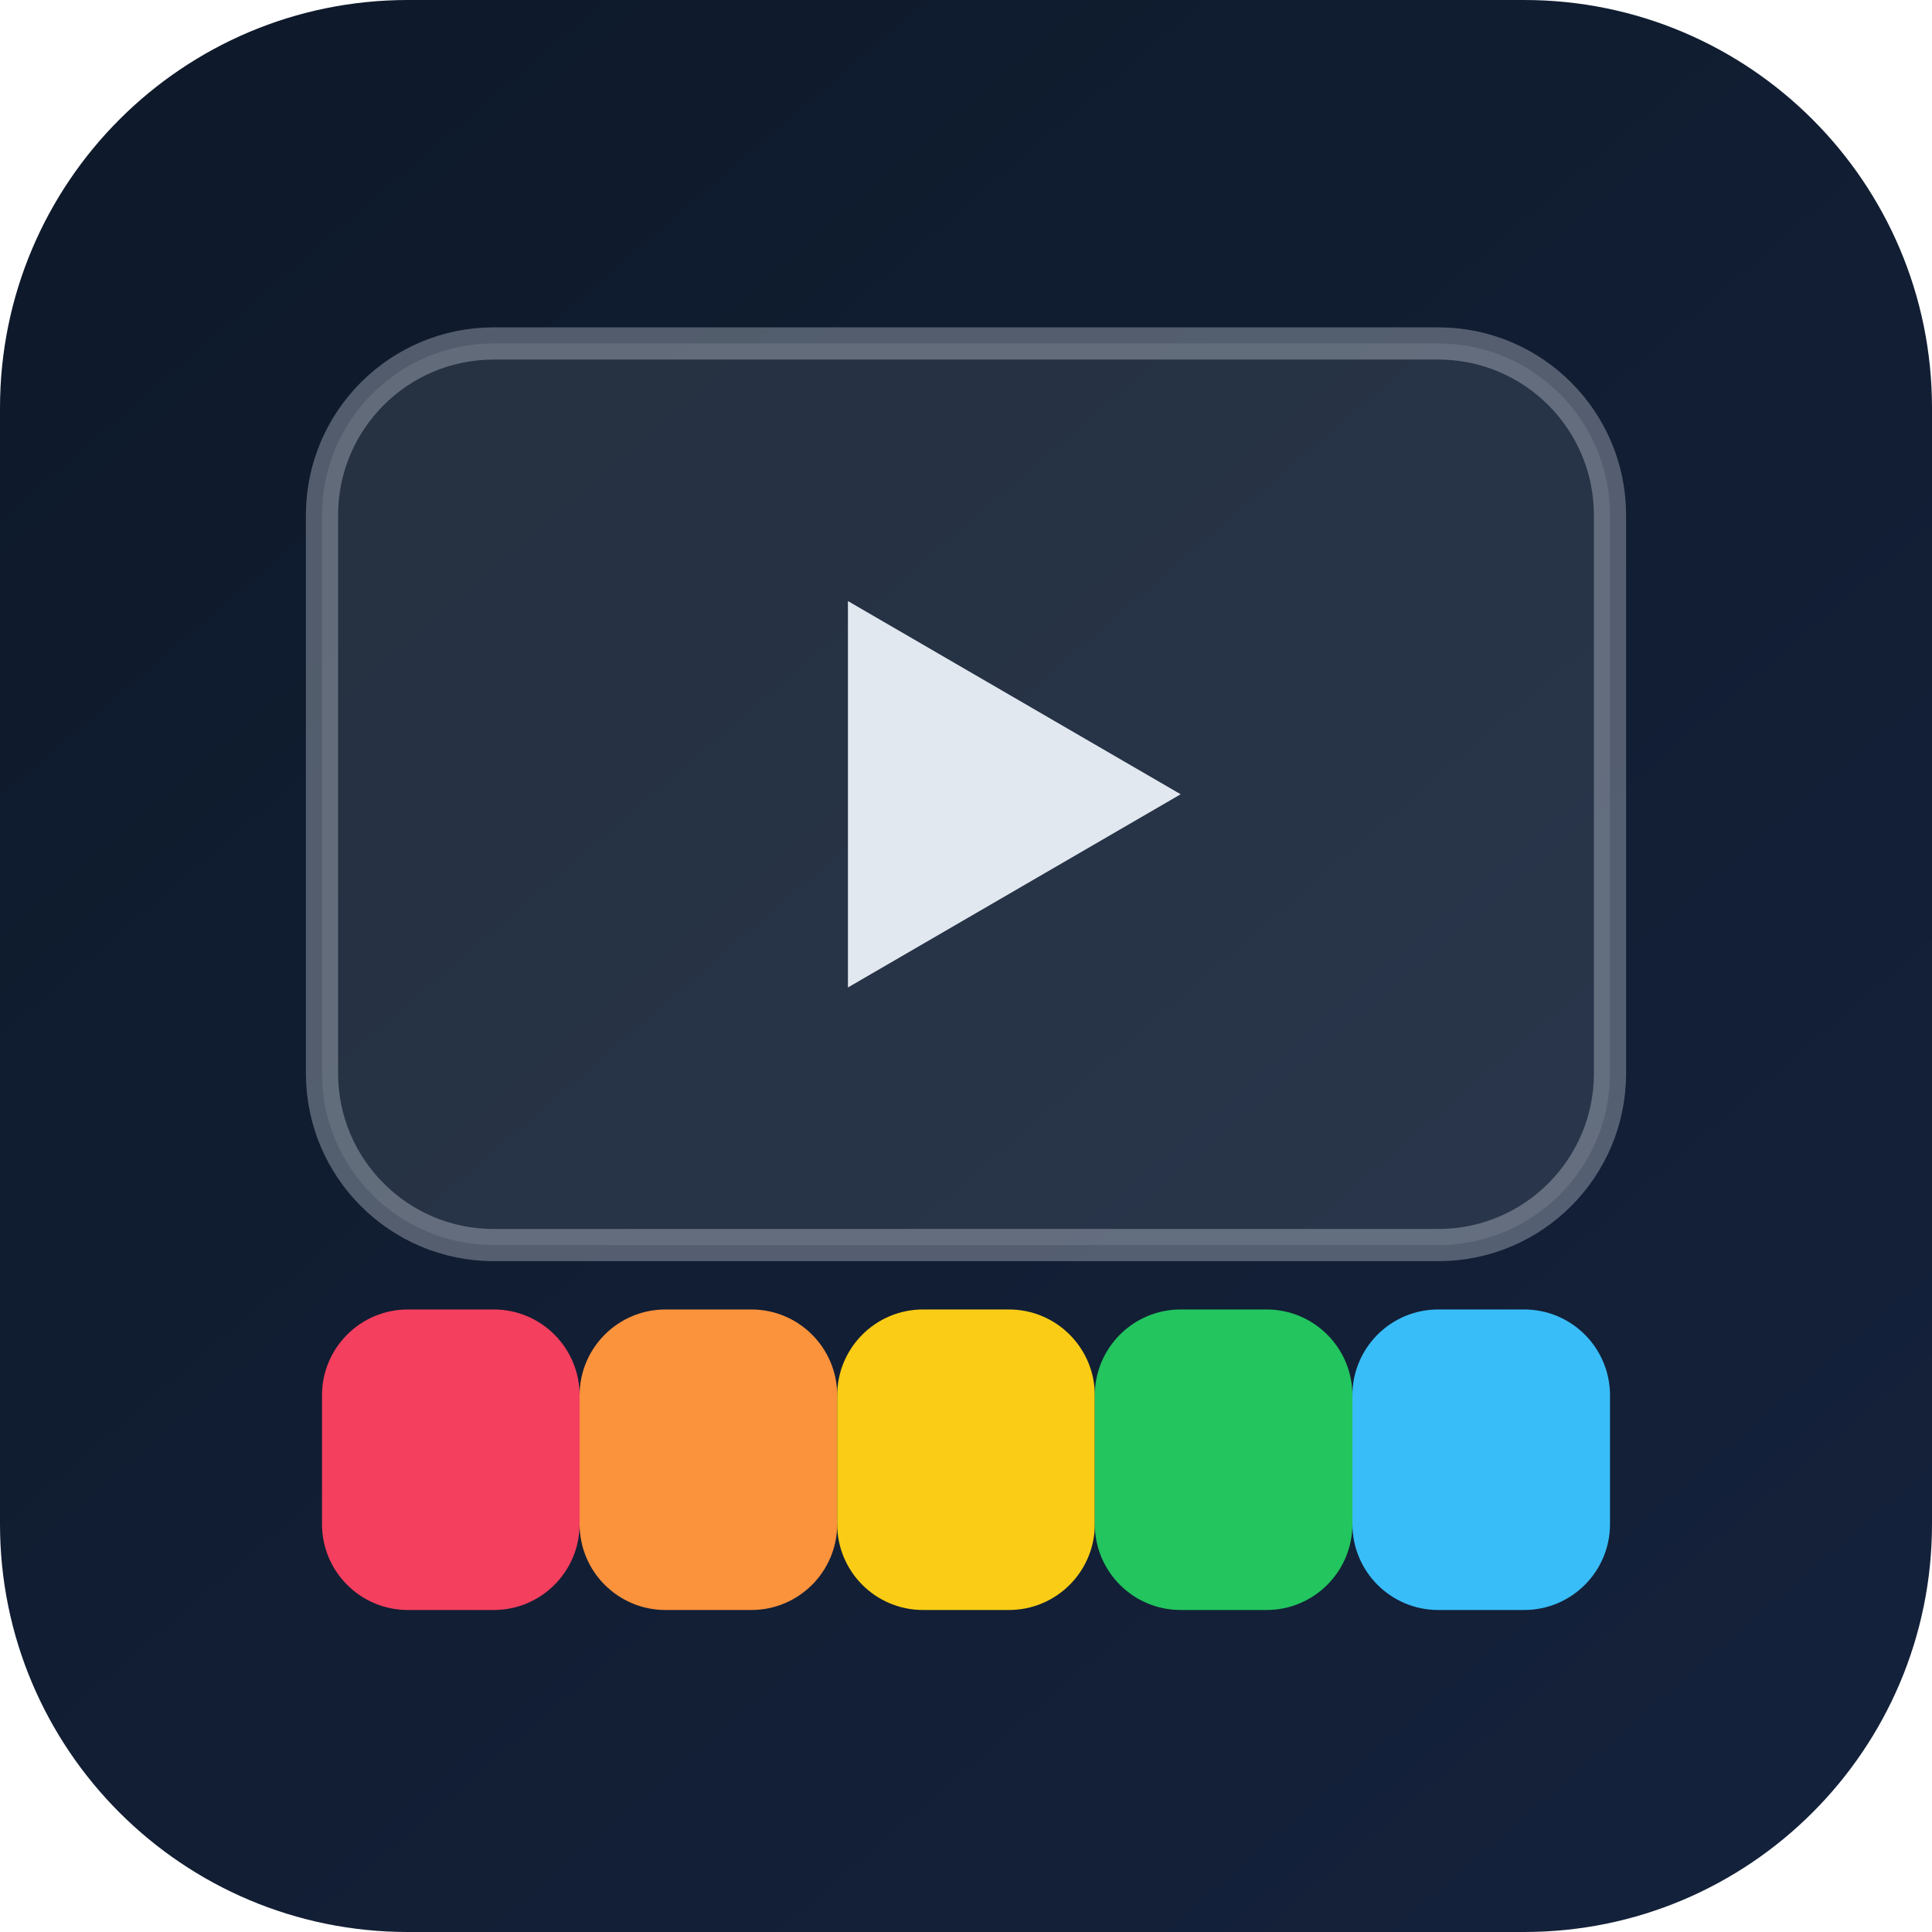
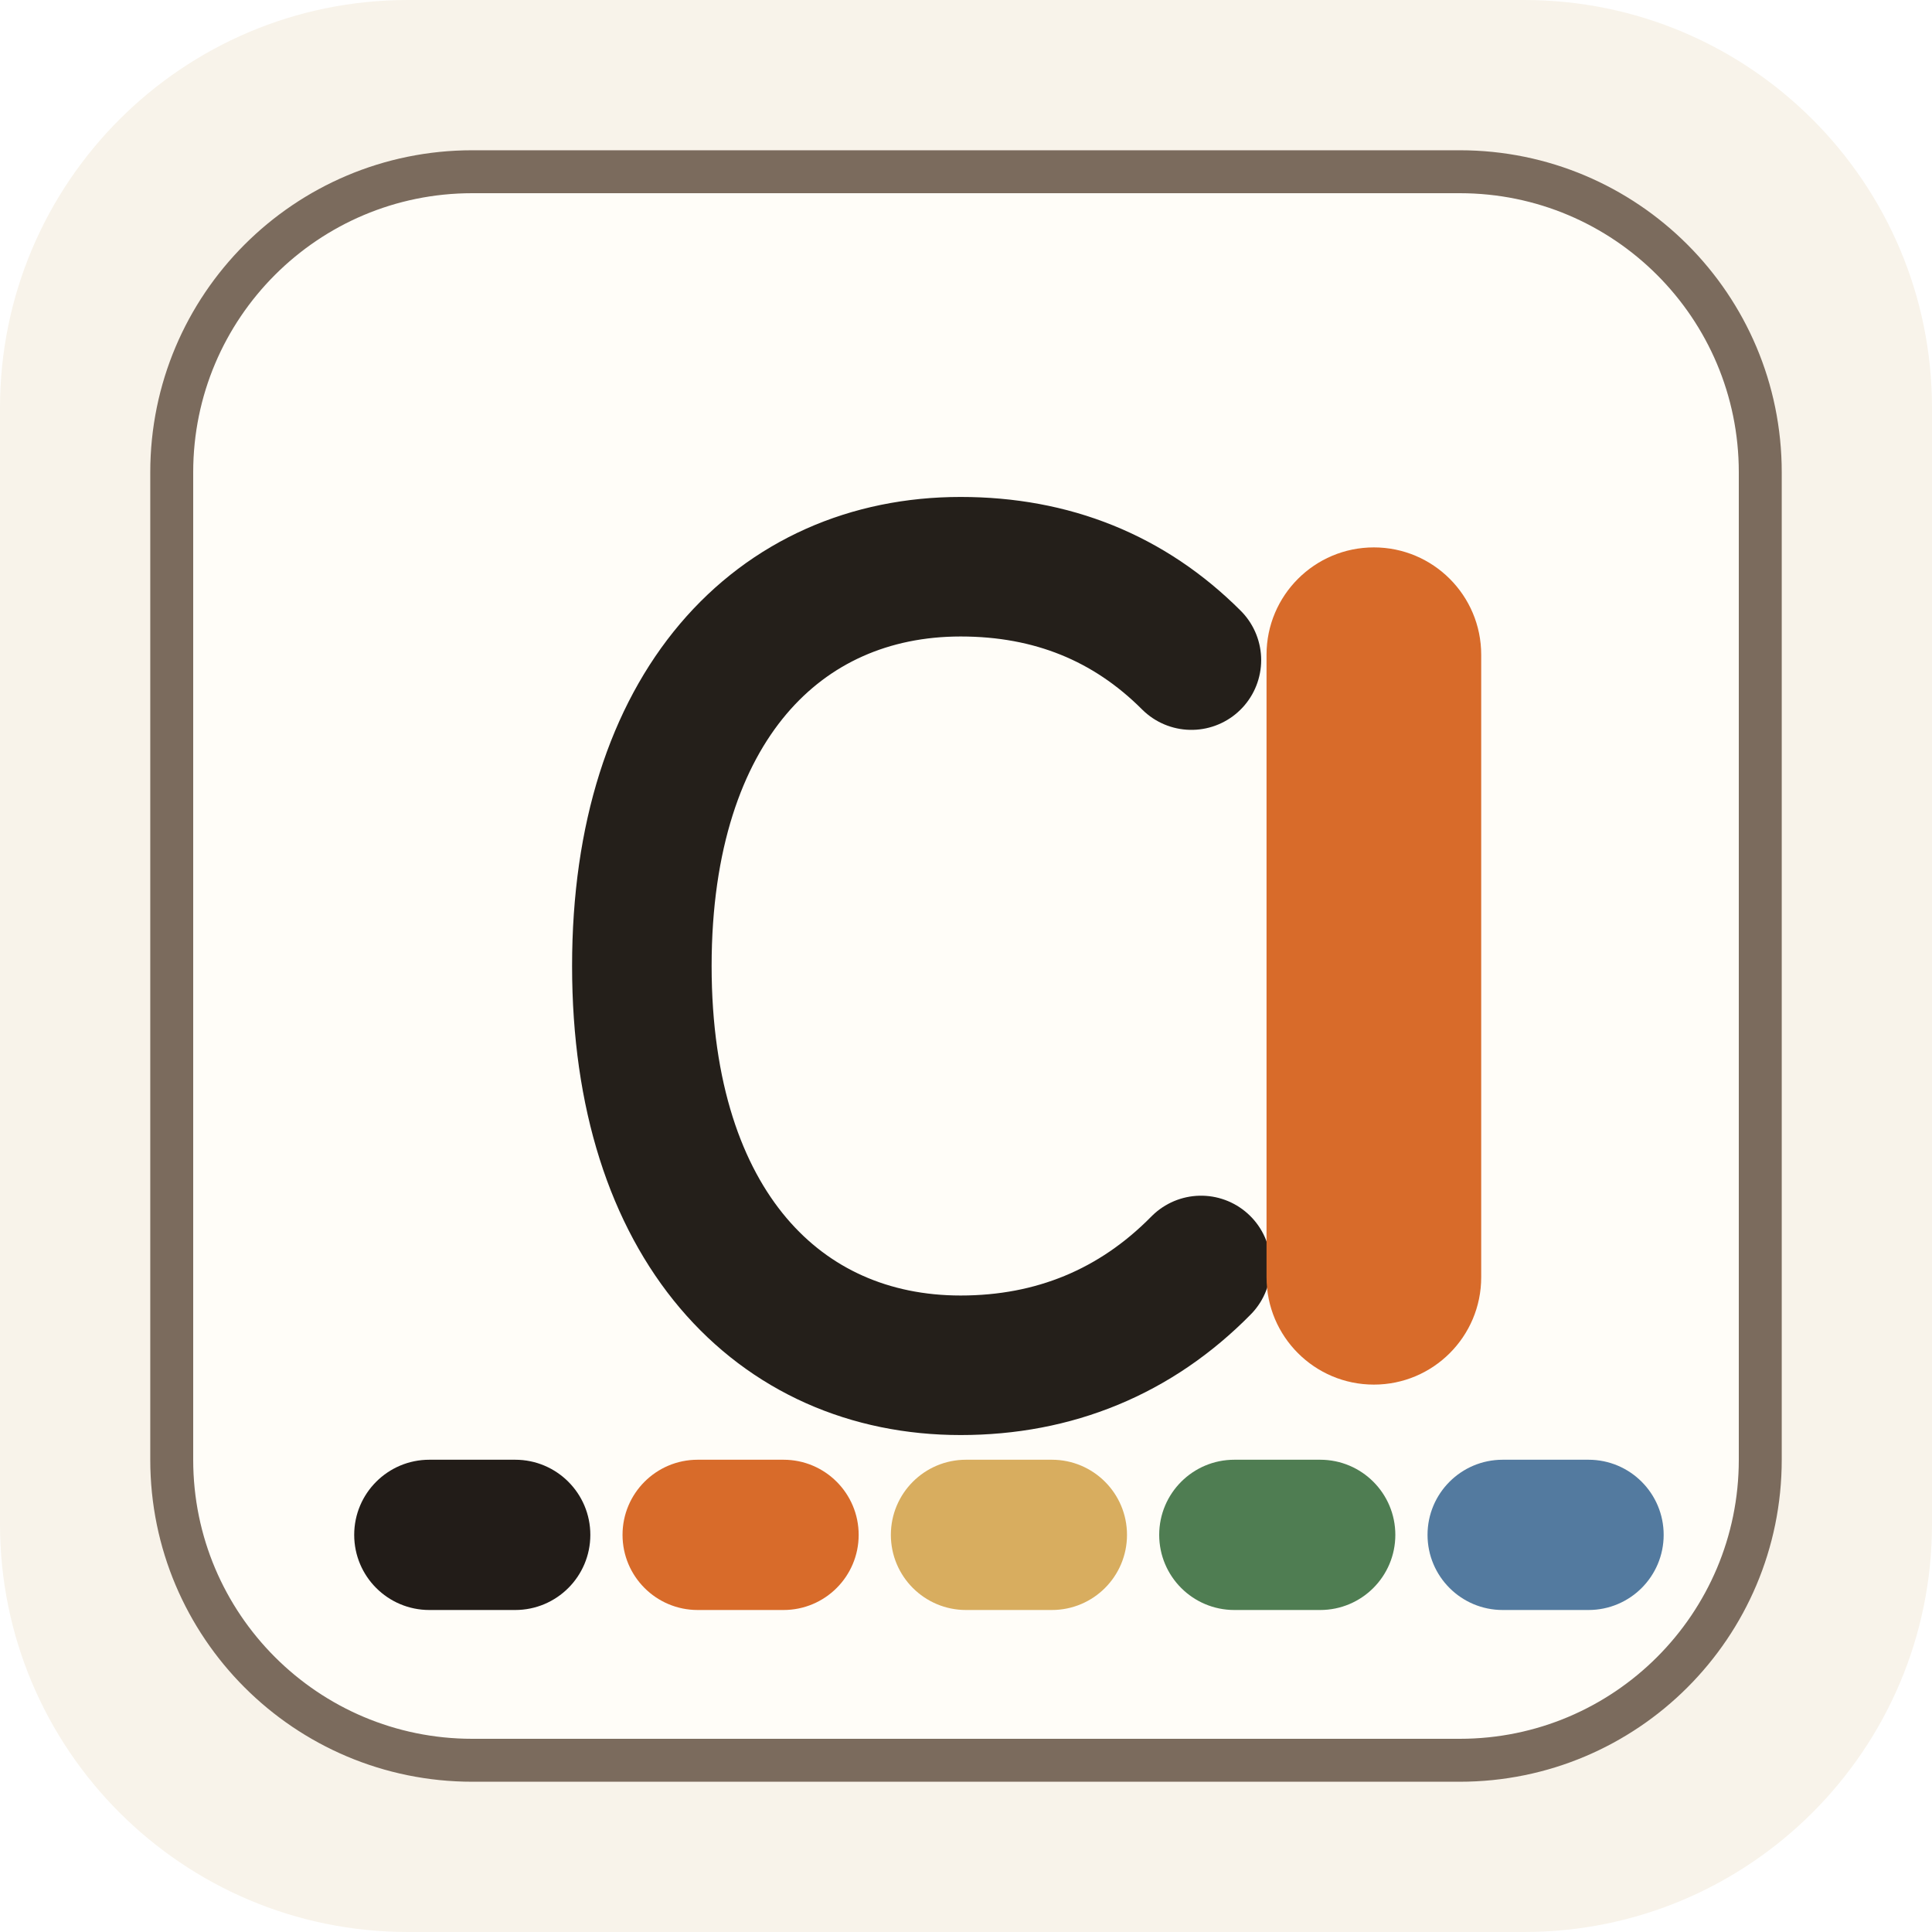
<svg xmlns="http://www.w3.org/2000/svg" width="180" height="180" viewBox="0 0 180 180" fill="none">
-   <defs>
-     <linearGradient id="bg" x1="20" y1="12" x2="154" y2="168" gradientUnits="userSpaceOnUse">
-       <stop stop-color="#0E1A2B" />
-       <stop offset="1" stop-color="#14213A" />
-     </linearGradient>
-   </defs>
-   <rect width="180" height="180" rx="38" fill="url(#bg)" />
-   <rect x="30" y="32" width="120" height="84" rx="16" fill="#F8FAFC" fill-opacity="0.1" stroke="#E2E8F0" stroke-opacity="0.32" stroke-width="3" />
-   <path d="M79 56L110 74L79 92V56Z" fill="#E2E8F0" />
-   <rect x="30" y="122" width="24" height="28" rx="8" fill="#F43F5E" />
-   <rect x="54" y="122" width="24" height="28" rx="8" fill="#FB923C" />
-   <rect x="78" y="122" width="24" height="28" rx="8" fill="#FACC15" />
-   <rect x="102" y="122" width="24" height="28" rx="8" fill="#22C55E" />
-   <rect x="126" y="122" width="24" height="28" rx="8" fill="#38BDF8" />
+   <rect width="180" height="180" rx="38" fill="#F8F3EA" />
+   <rect x="16" y="16" width="148" height="148" rx="28" fill="#FFFDF8" stroke="#7B6B5D" stroke-width="4" />
+   <path d="M111 61.5C105.2 55.7 98 52.8 89.5 52.8C72.6 52.8 59.8 65.8 59.8 90C59.8 114.2 72.6 127.2 89.5 127.2C98.2 127.2 105.8 124.1 111.9 117.9" stroke="#241F1A" stroke-width="13" stroke-linecap="round" />
+   <rect x="118" y="51" width="20" height="78" rx="10" fill="#D86B2A" />
+   <rect x="33" y="136" width="22" height="14" rx="7" fill="#221C18" />
+   <rect x="58" y="136" width="22" height="14" rx="7" fill="#D86B2A" />
+   <rect x="83" y="136" width="22" height="14" rx="7" fill="#D8AD5F" />
+   <rect x="108" y="136" width="22" height="14" rx="7" fill="#4F7D52" />
+   <rect x="133" y="136" width="22" height="14" rx="7" fill="#537A9F" />
</svg>
